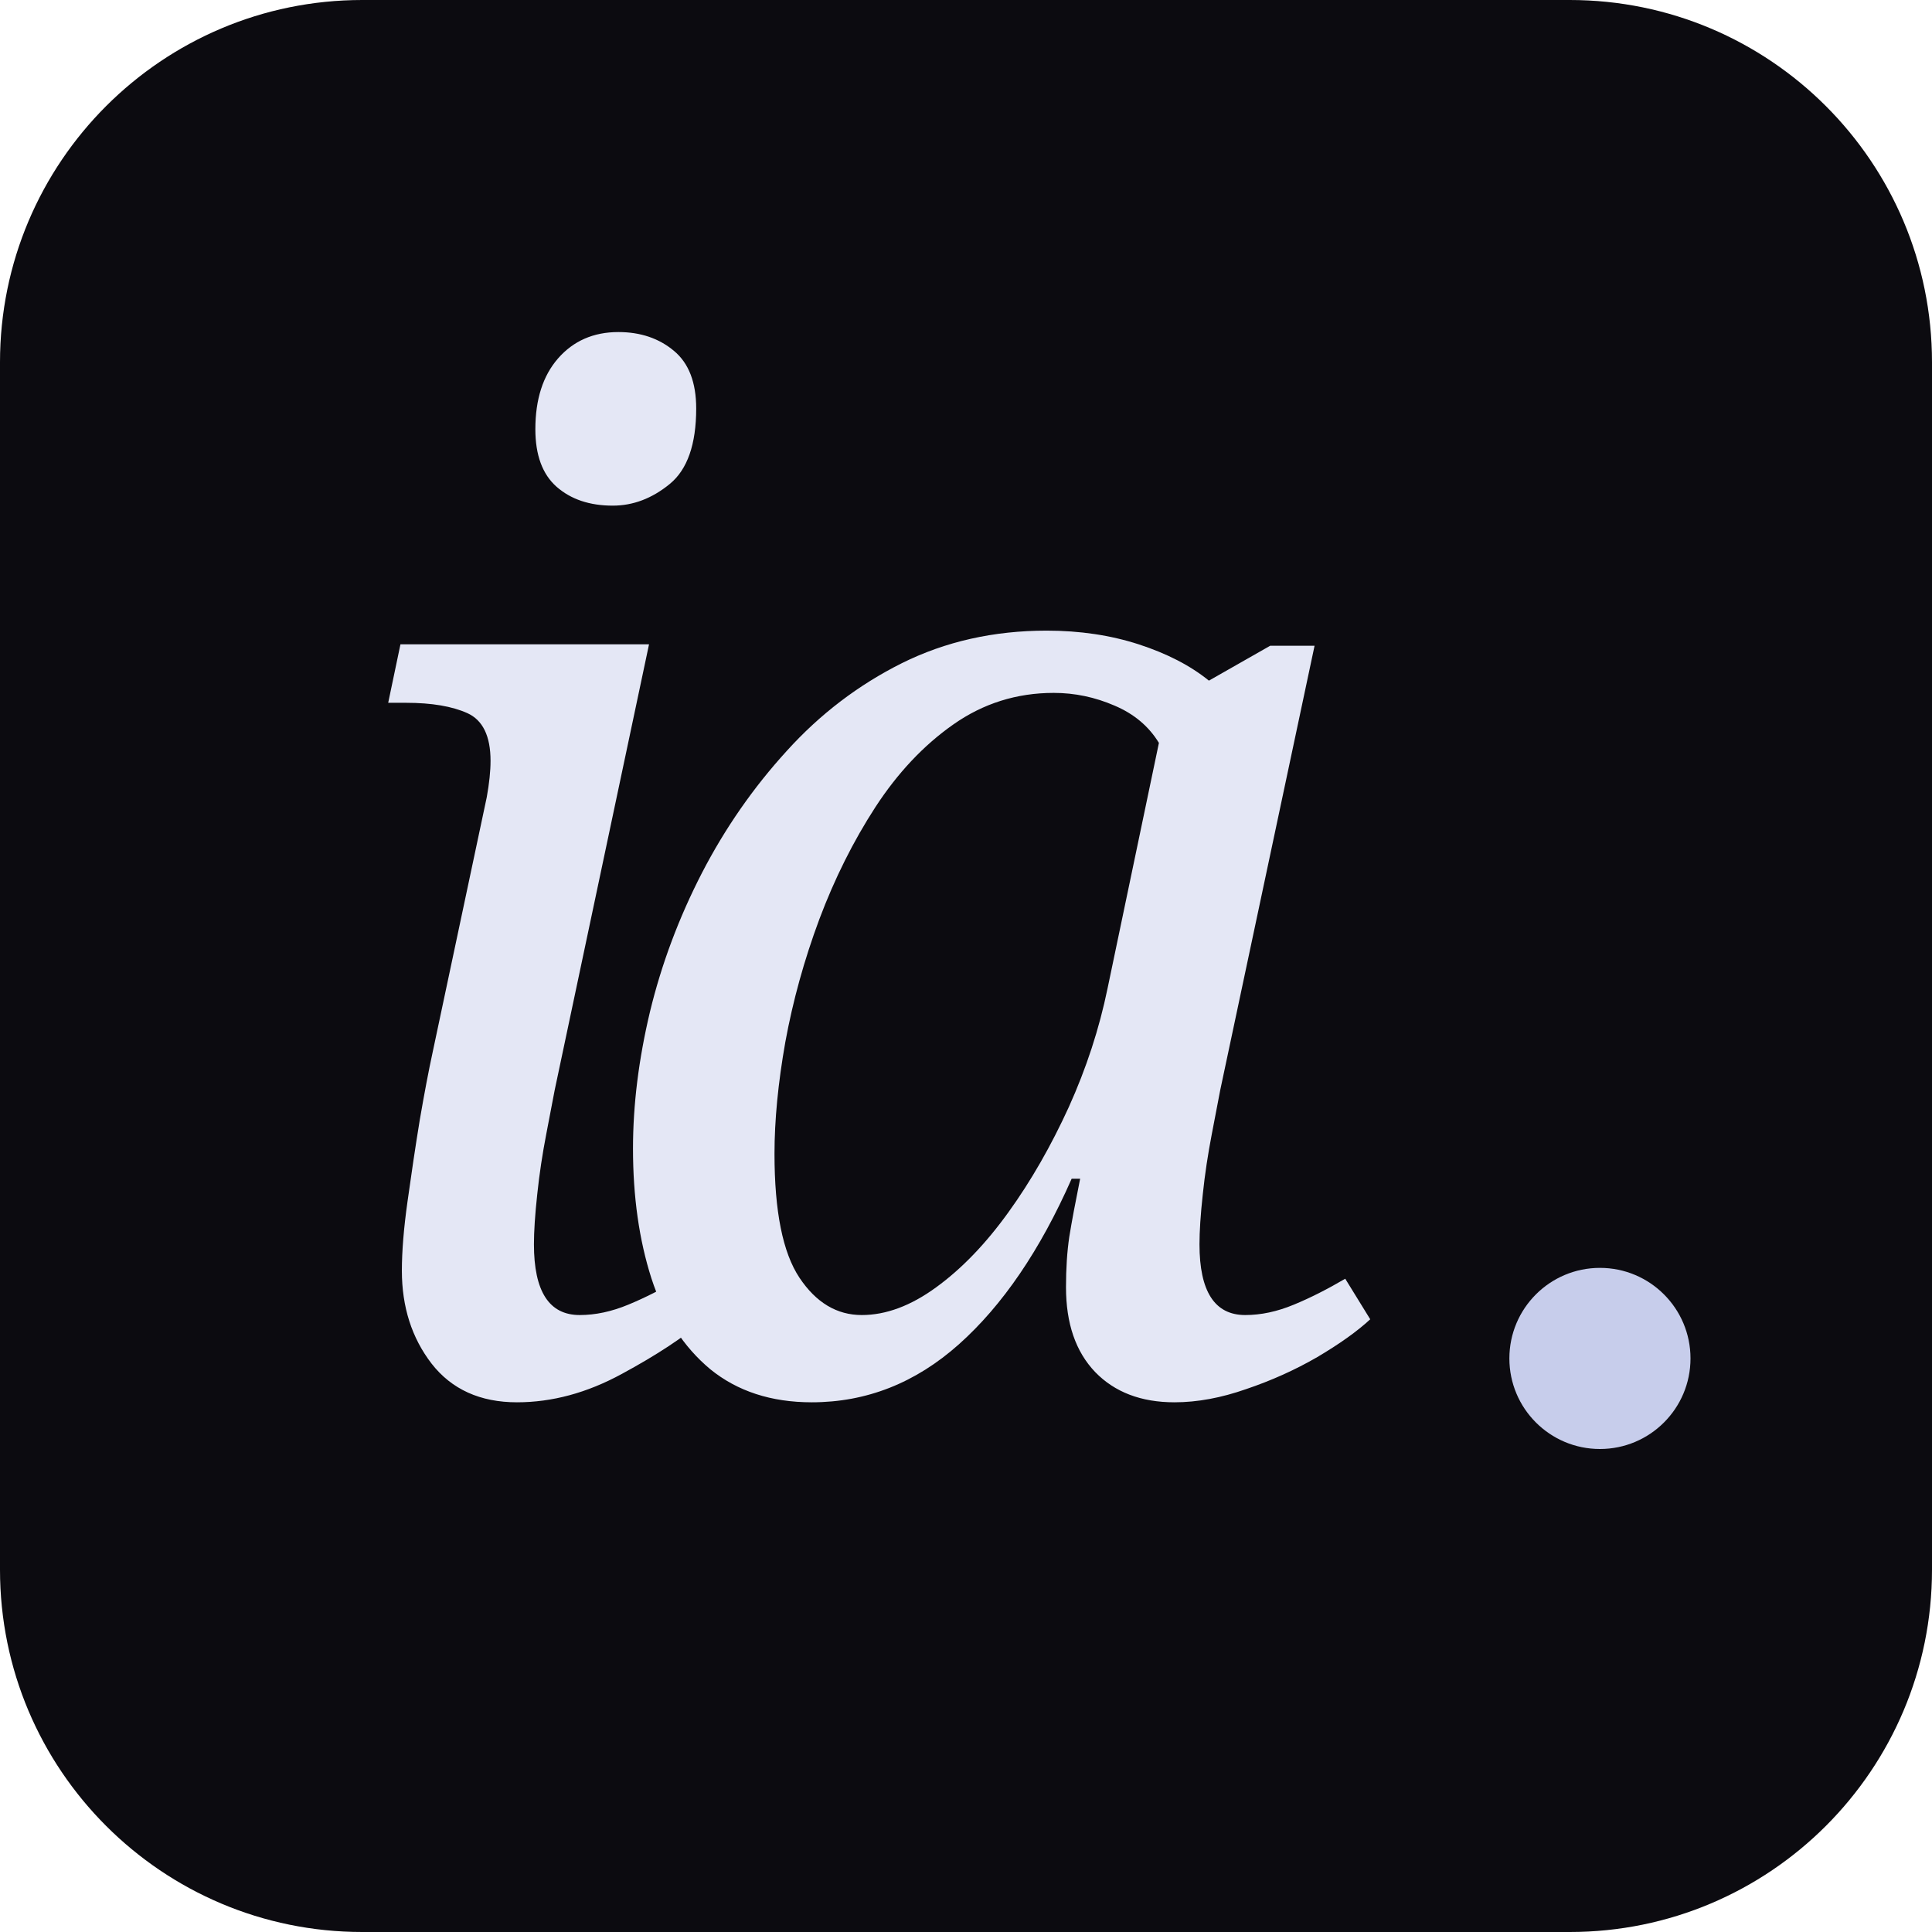
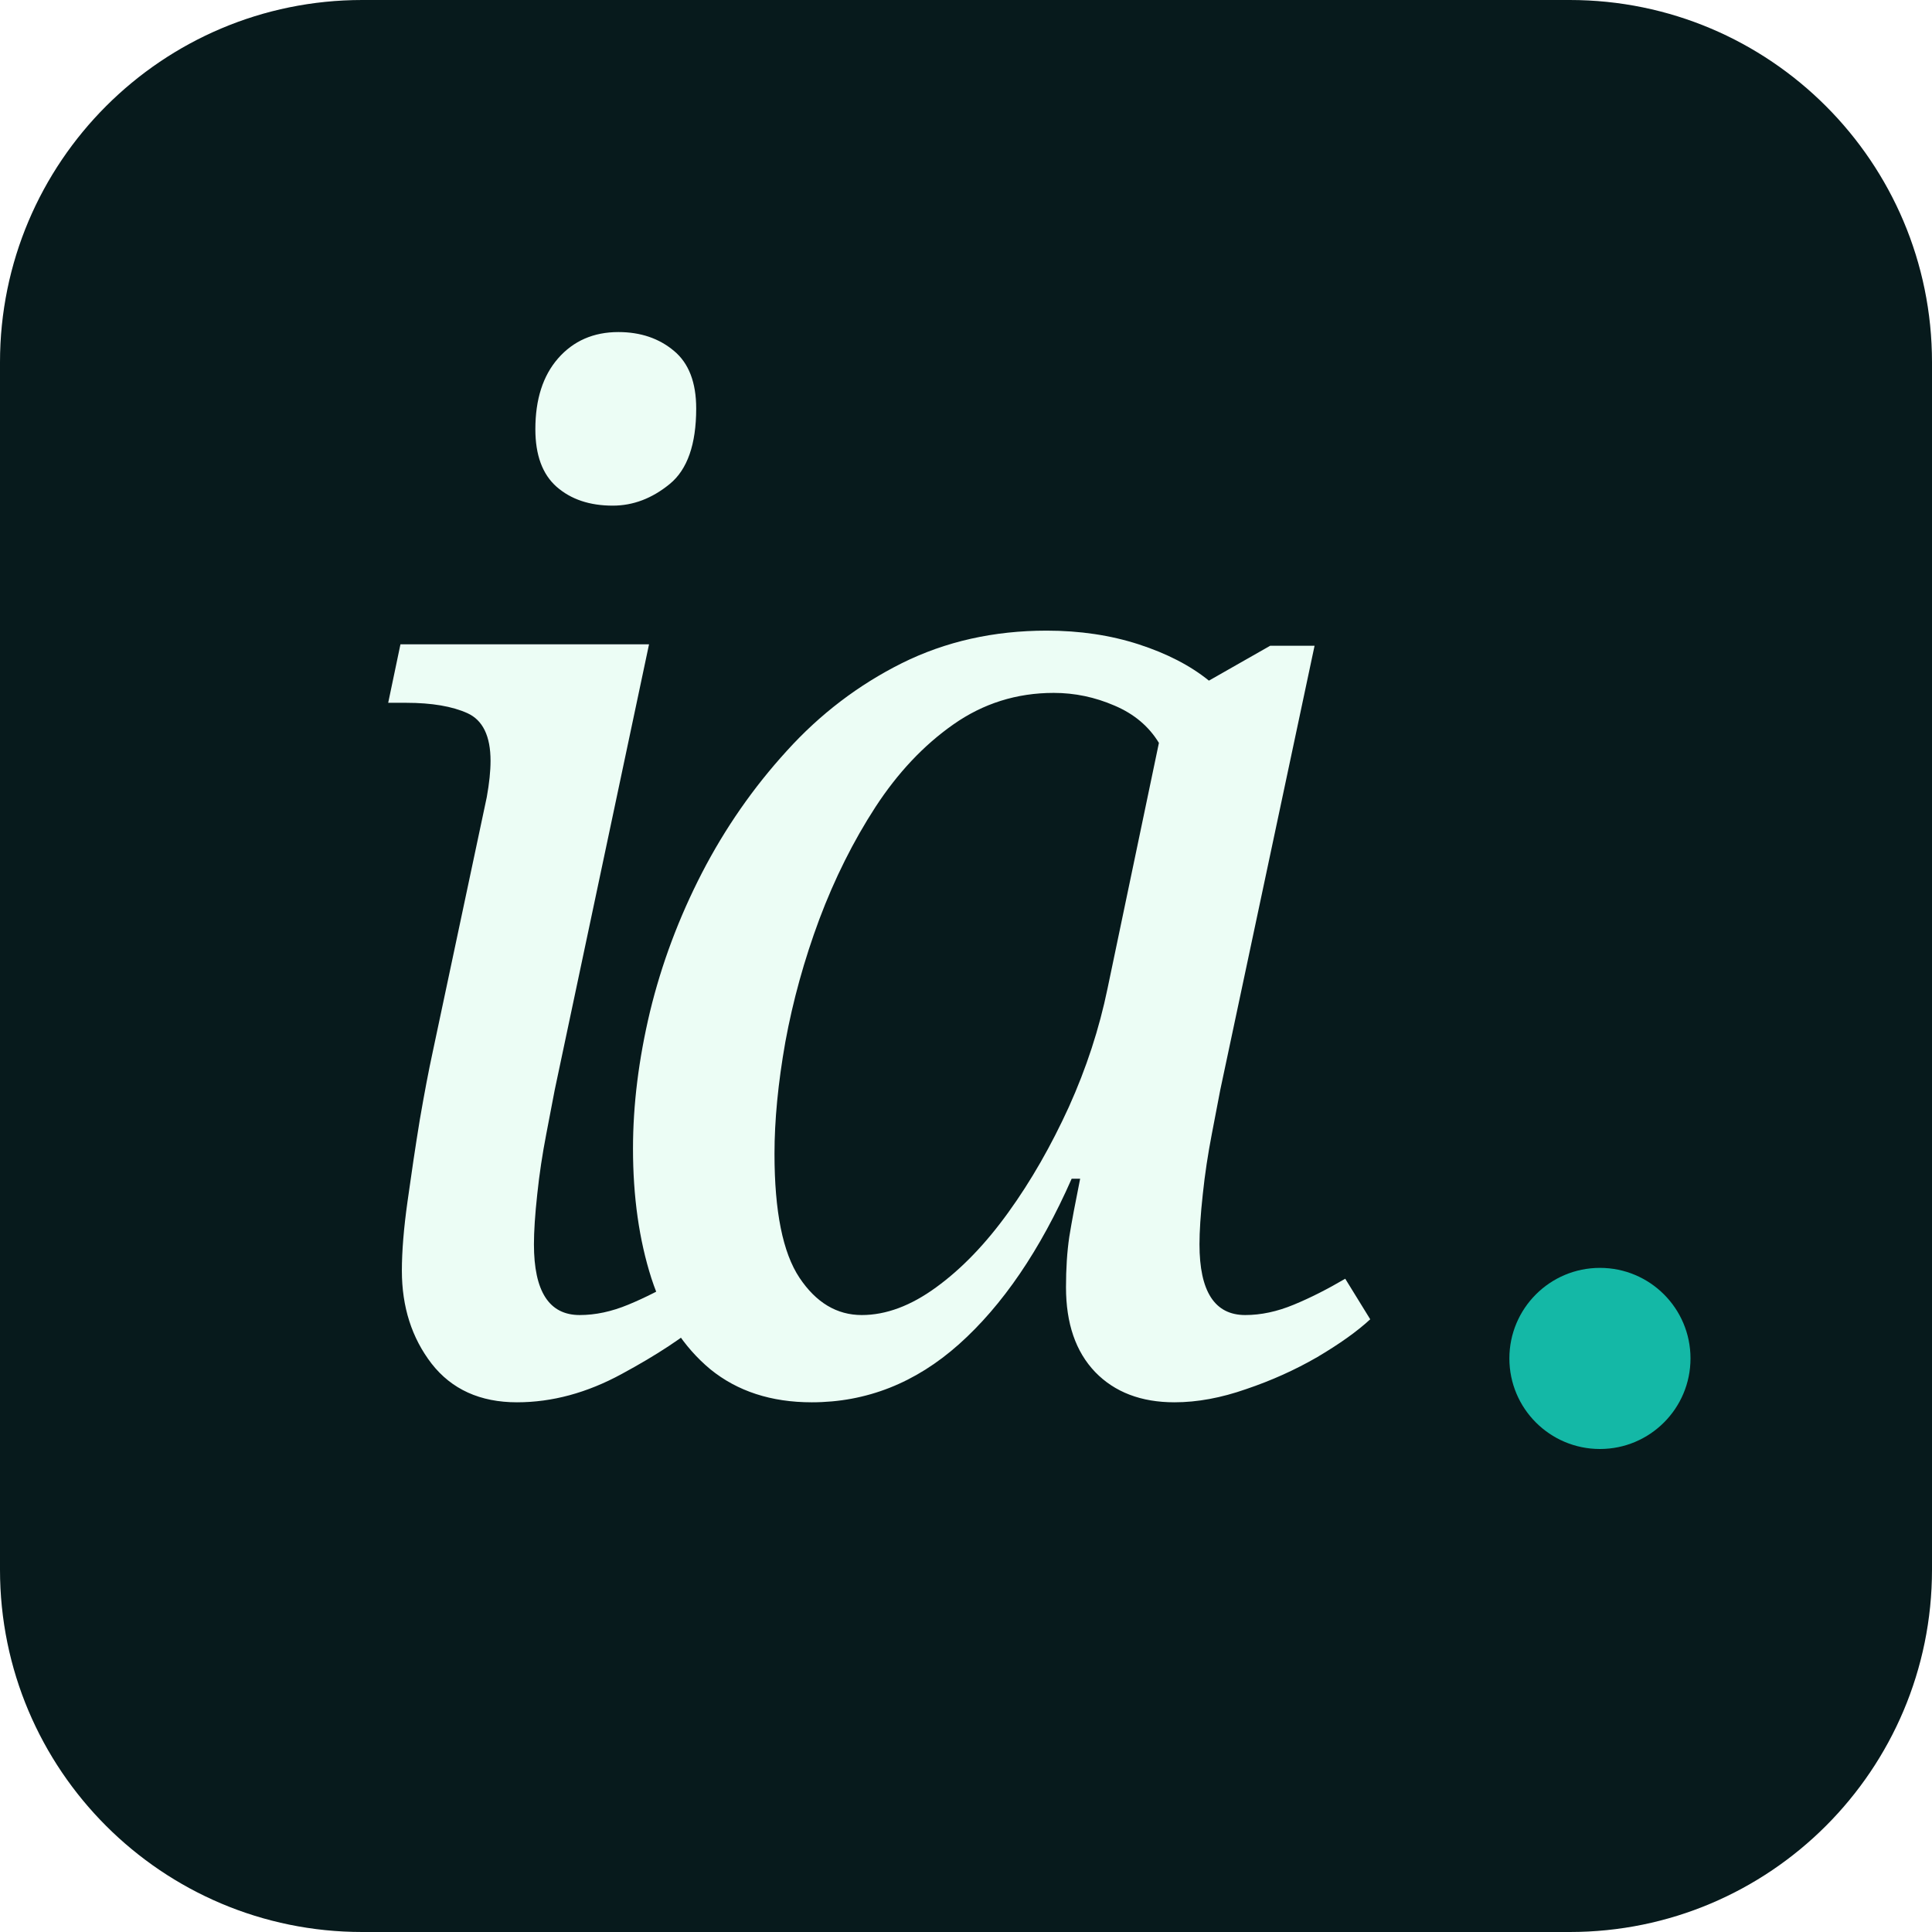
<svg xmlns="http://www.w3.org/2000/svg" viewBox="0 0 64 64">
-   <rect width="64" height="64" rx="12" fill="#0c0b10" />
-   <text x="10" y="46" font-family="Georgia,serif" font-size="46" font-style="italic" letter-spacing="-5" fill="#e4e7f5">ia</text>
-   <circle cx="53" cy="45" r="3" fill="#c7cdeb" />
+   <rect width="64" height="64" rx="12" fill="#071A1C" />
+   <text x="10" y="46" font-family="Georgia,serif" font-size="46" font-style="italic" letter-spacing="-5" fill="#ECFDF5">ia</text>
+   <circle cx="53" cy="45" r="3" fill="#14B8A6" />
</svg>
